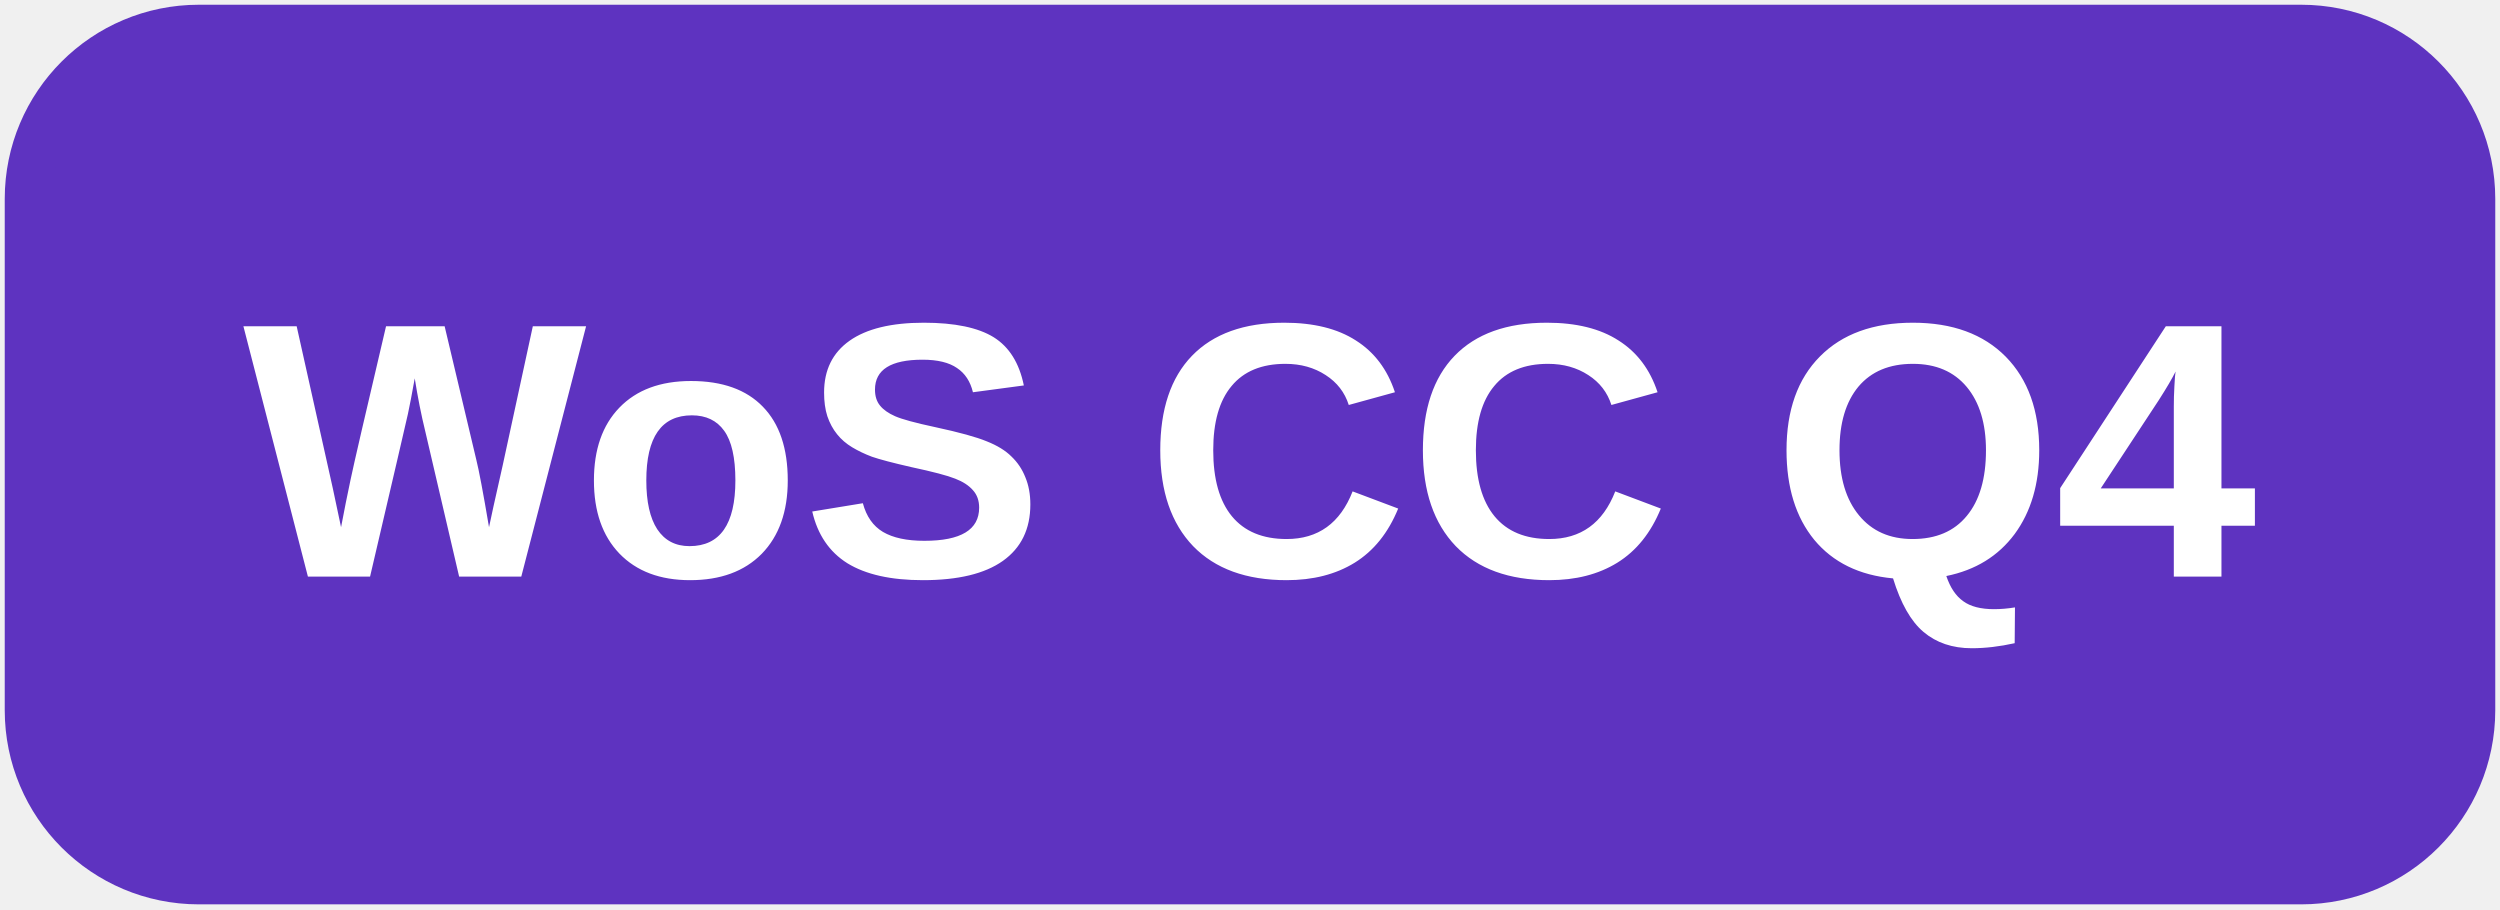
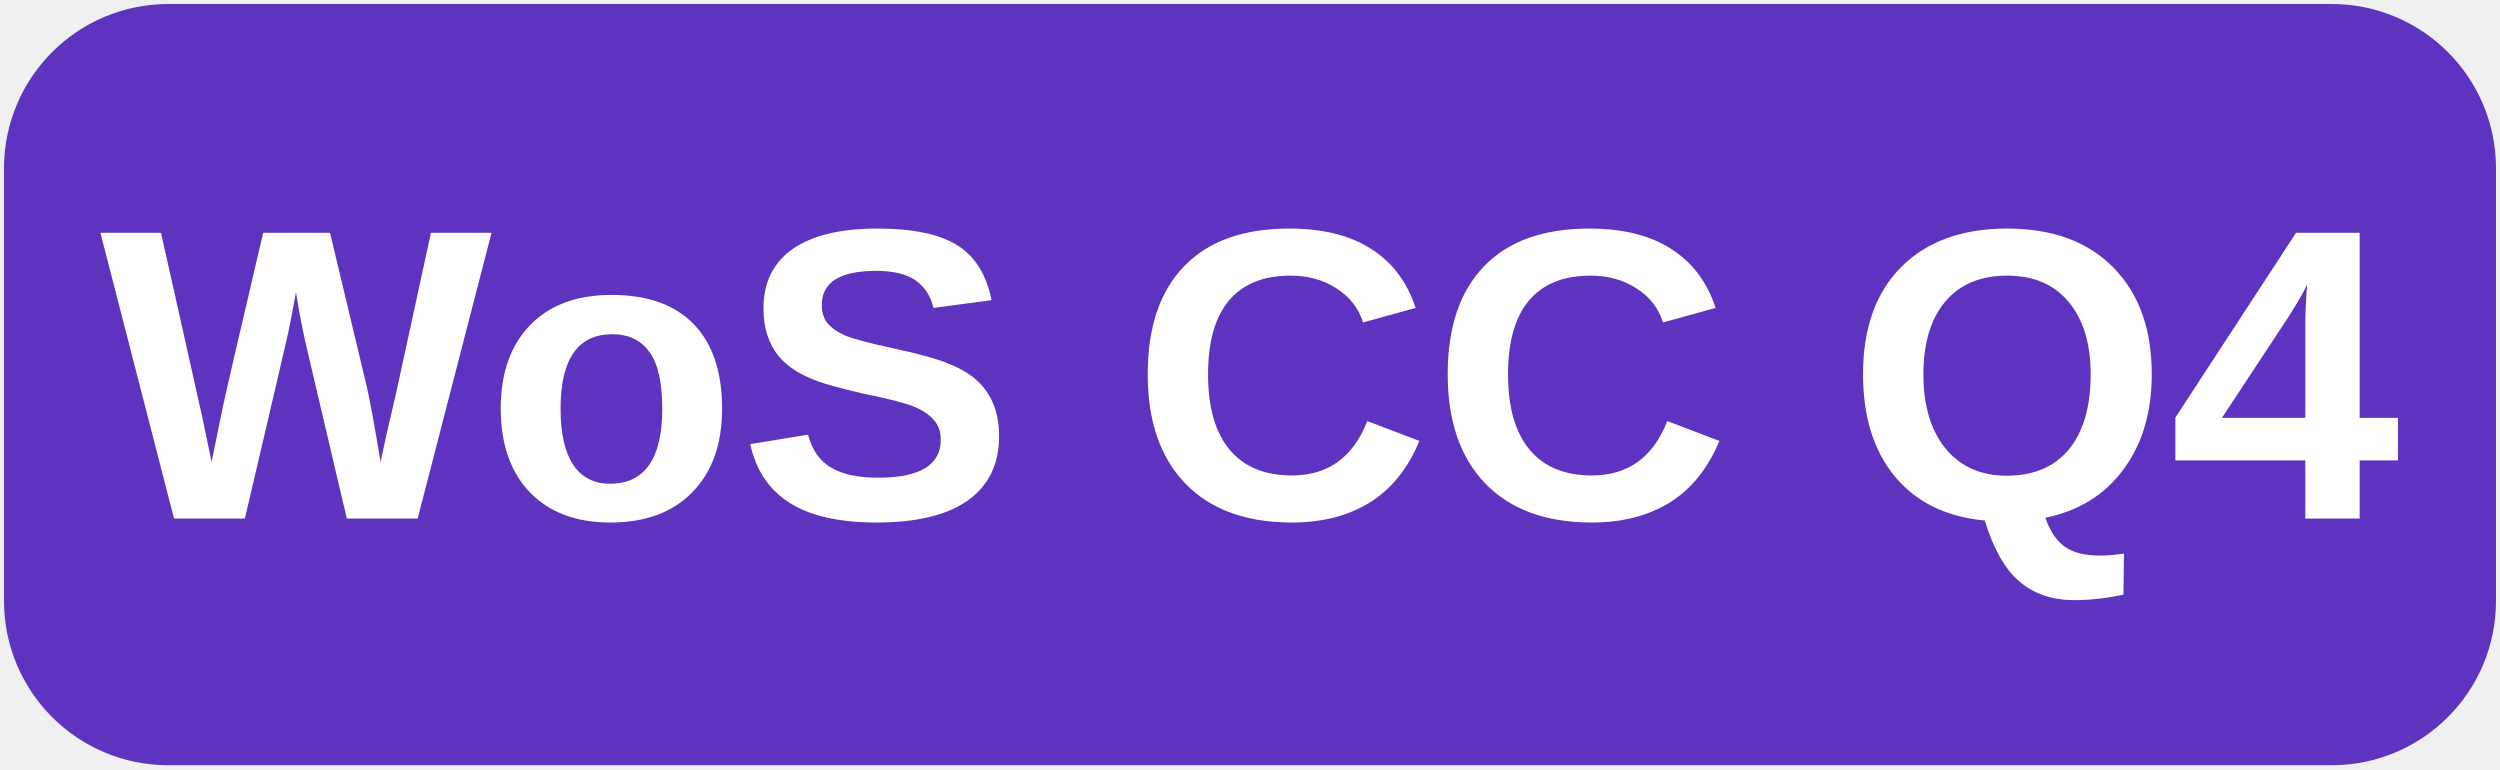
- <svg xmlns="http://www.w3.org/2000/svg" width="132" height="48" viewBox="0 0 132 48" role="img" aria-label="WoS CC Q4">
-   <rect x="1.5" y="1.5" width="129" height="45" rx="9" ry="9" fill="#5E33C0" stroke="#5E33C0" stroke-width="2.5" />
-   <text x="66.0" y="25" fill="#FFFFFF" font-family="Arial, Helvetica, sans-serif" font-size="19.2" font-weight="600" text-anchor="middle" dominant-baseline="middle" stroke-width="3">WoS CC Q4</text>
+ <svg xmlns="http://www.w3.org/2000/svg" width="156" height="48" viewBox="0 0 156 48" role="img" aria-label="WoS CC Q4">
+   <rect x="1.5" y="1.5" width="153" height="45" rx="9" ry="9" fill="#5E33C0" stroke="#5E33C0" stroke-width="2.5" />
+   <text x="78.0" y="25" fill="#FFFFFF" font-family="Arial, Helvetica, sans-serif" font-size="25.92px" font-weight="600" text-anchor="middle" dominant-baseline="middle" stroke-width="3">WoS CC Q4</text>
</svg>
